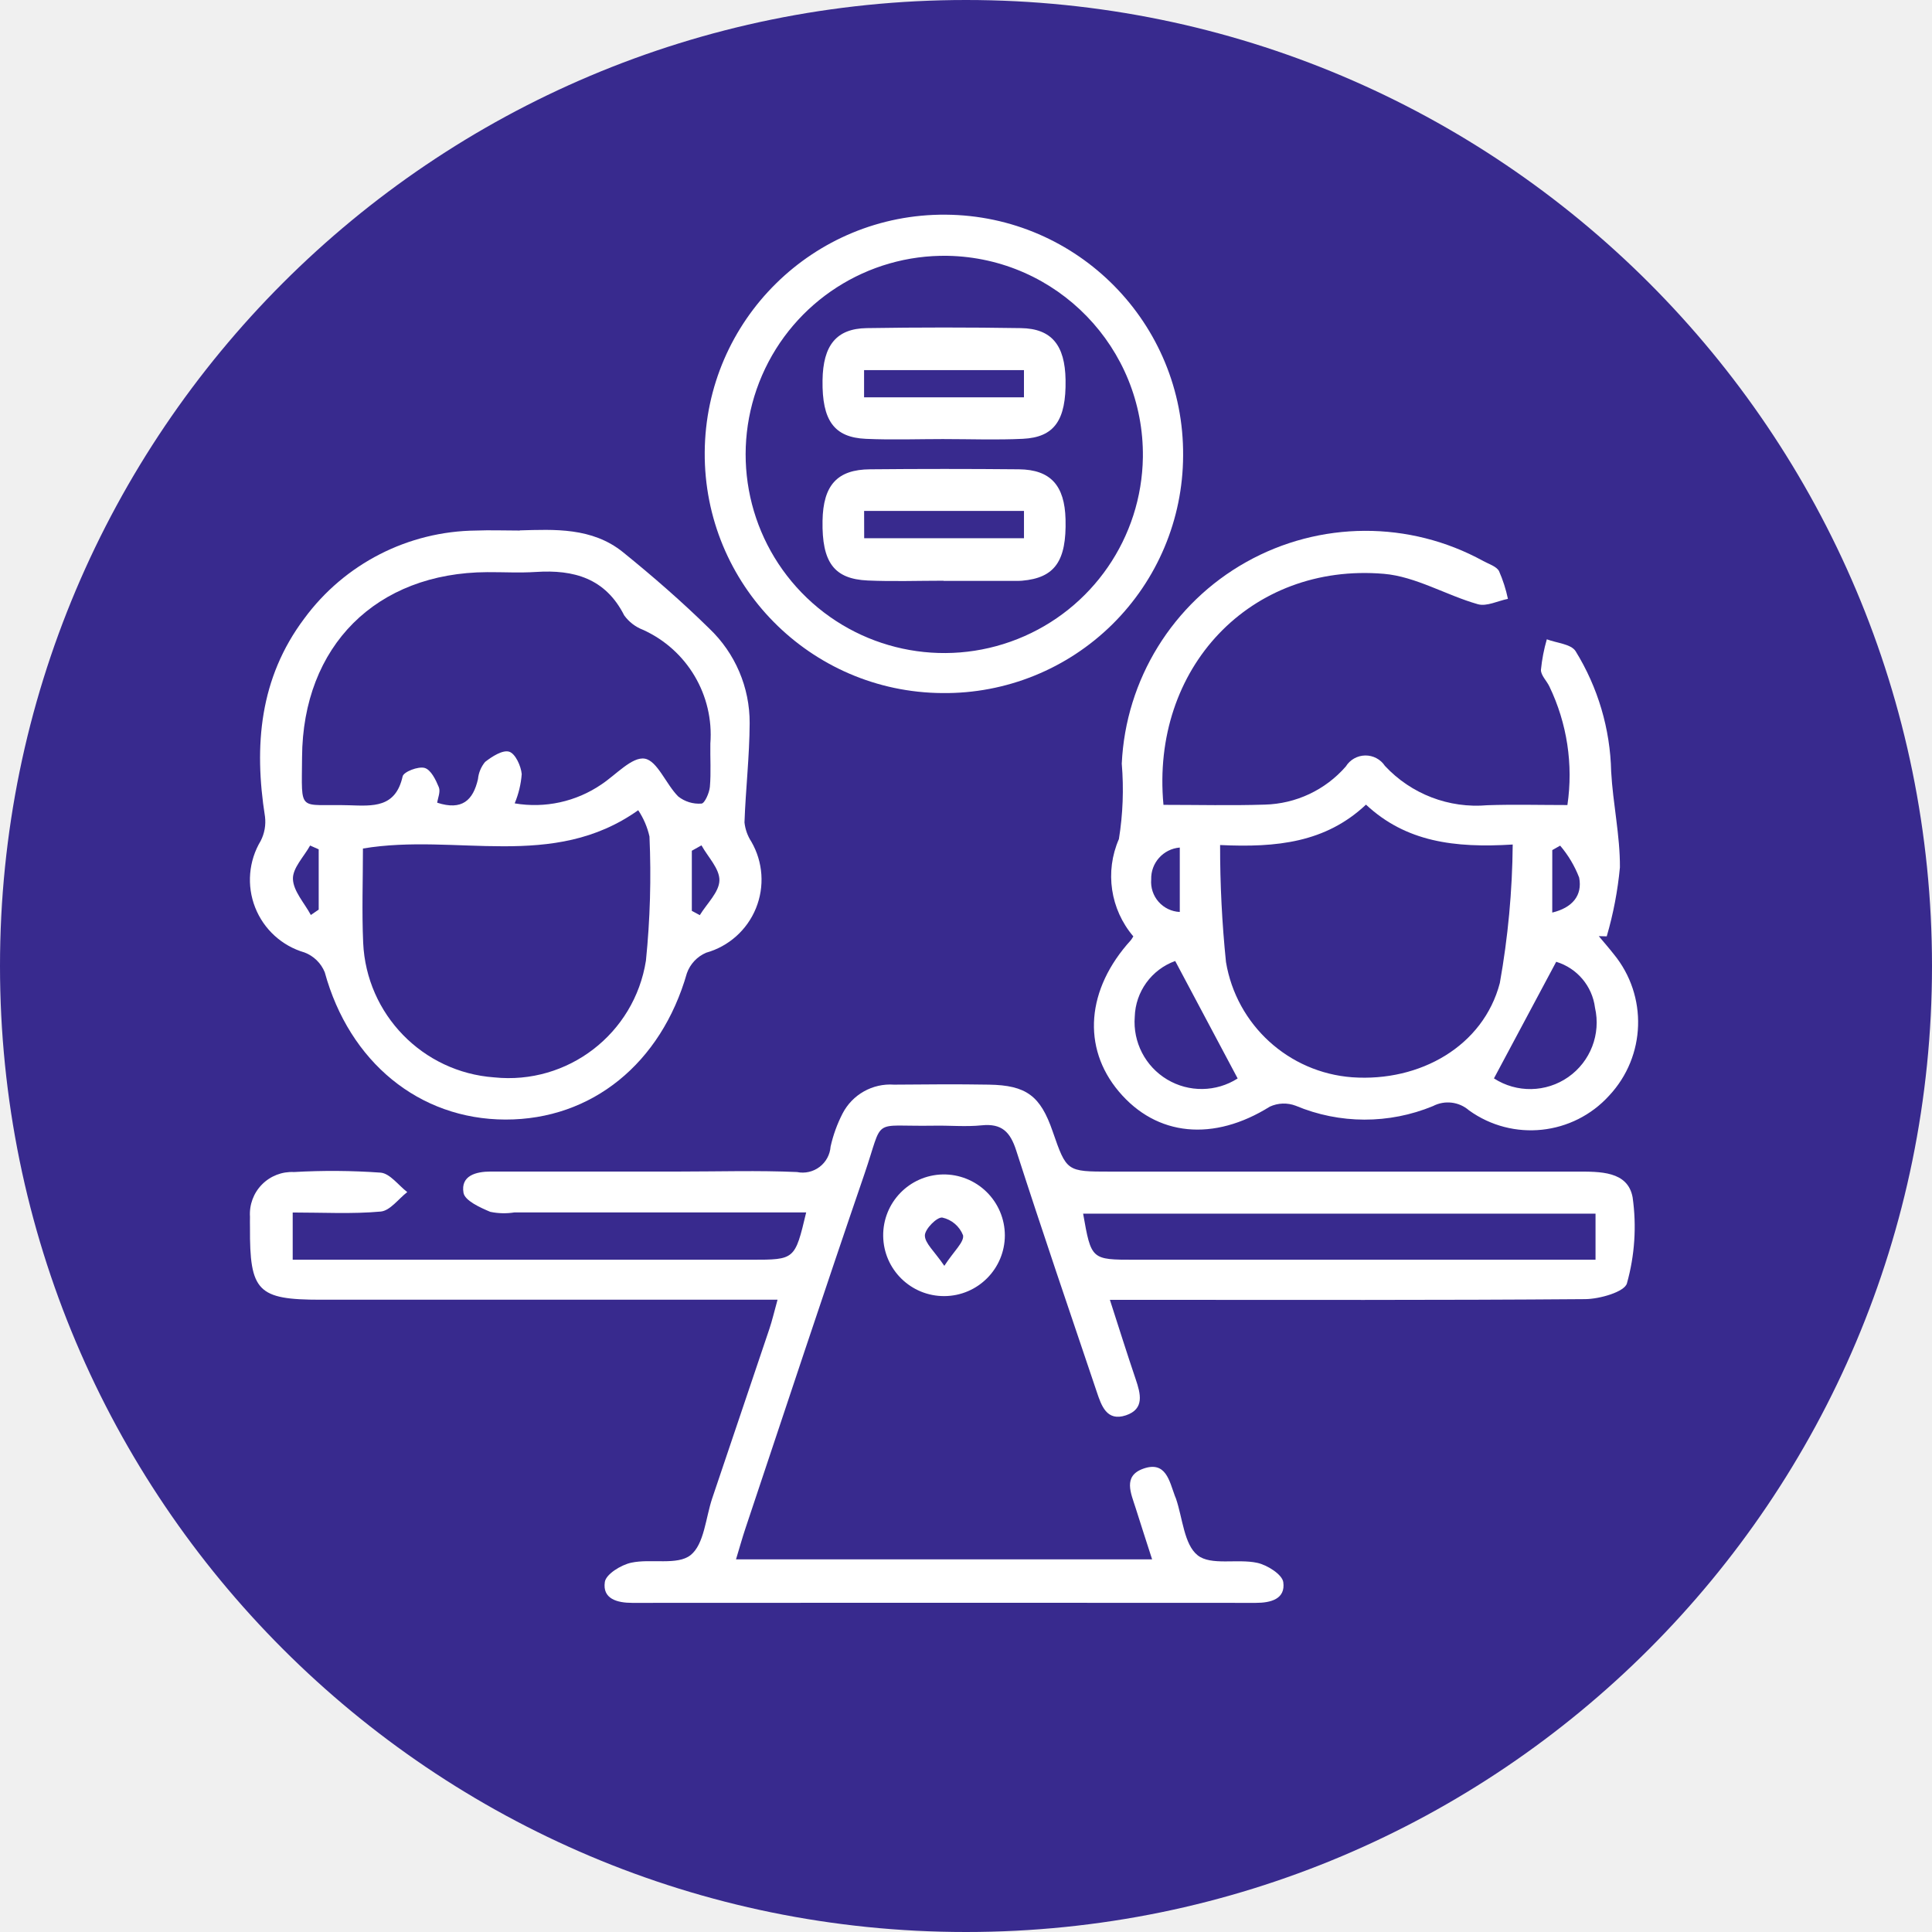
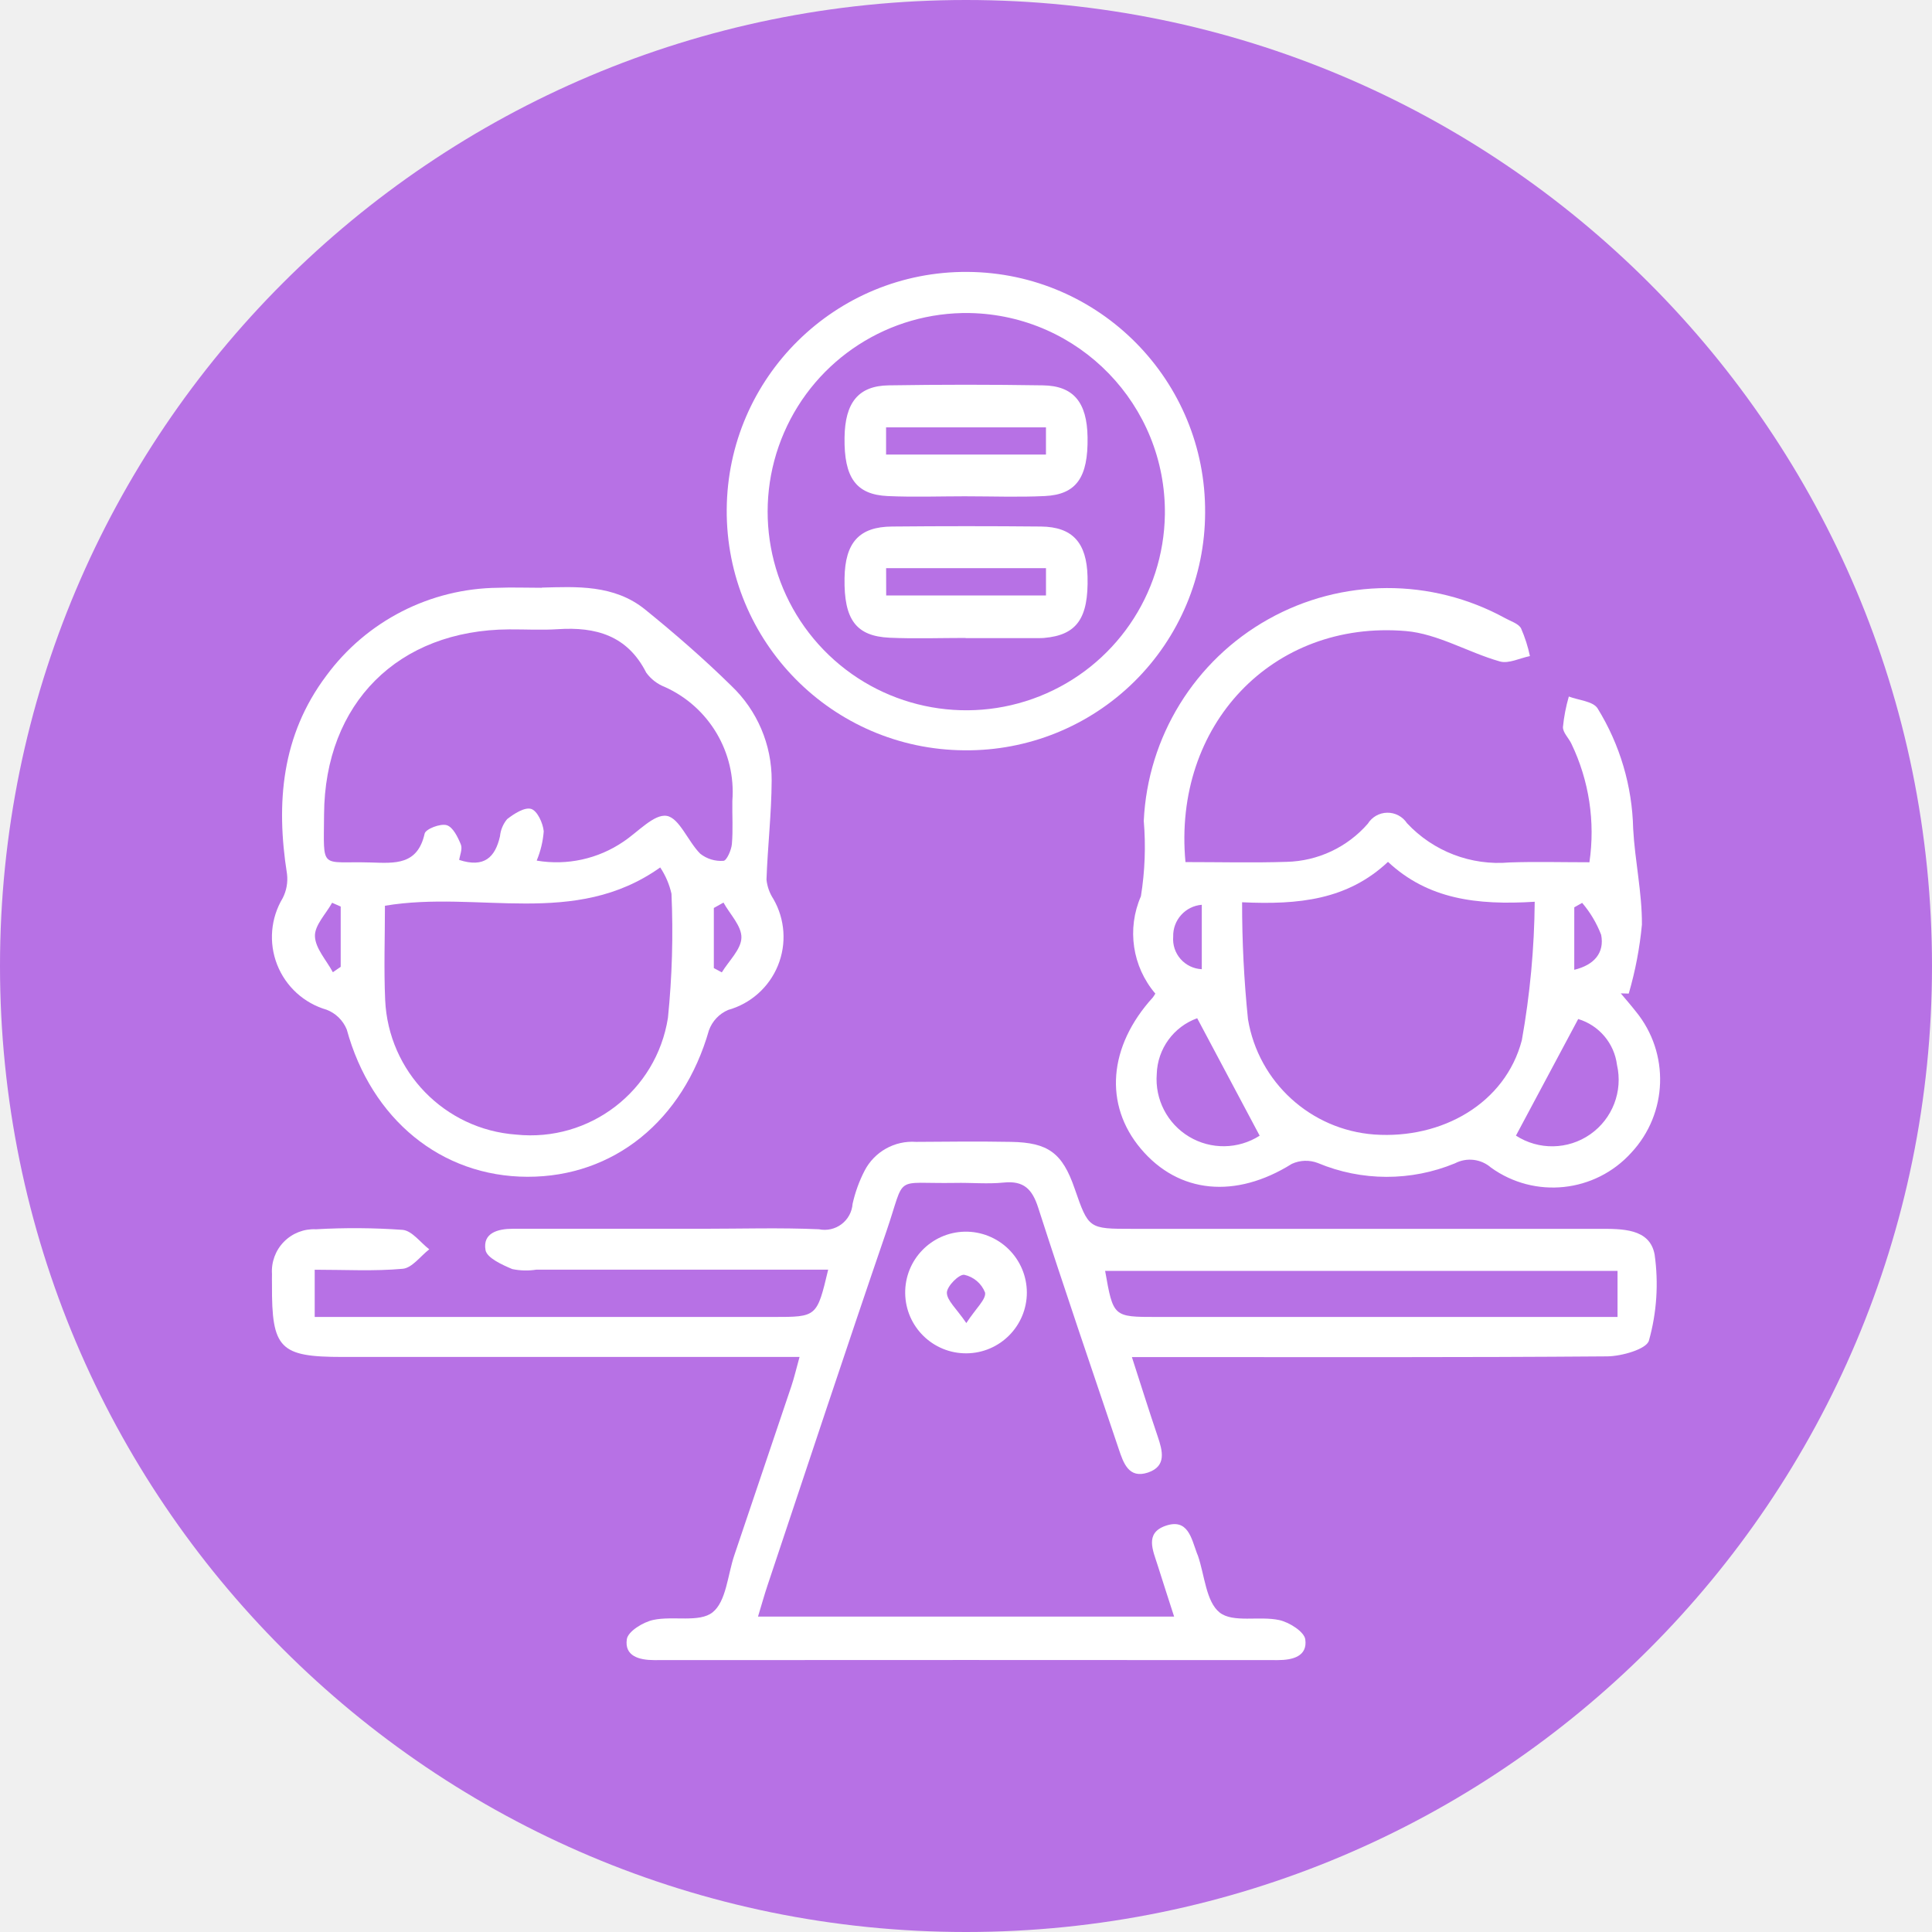
<svg xmlns="http://www.w3.org/2000/svg" width="90" height="90" viewBox="0 0 90 90">
  <defs>
    <clipPath id="clip-path">
      <rect id="Rectángulo_402434" data-name="Rectángulo 402434" width="64.663" height="64.668" fill="#fff" />
    </clipPath>
  </defs>
-   <g id="Grupo_1102764" data-name="Grupo 1102764" transform="translate(-760.236 -1372)">
-     <circle id="Elipse_11497" data-name="Elipse 11497" cx="45" cy="45" r="45" transform="translate(760.236 1372)" fill="#382a8e" />
-     <g id="Grupo_1102158" data-name="Grupo 1102158" transform="translate(771.879 1382)">
+   <g id="Grupo_1103126" data-name="Grupo 1103126" transform="translate(-1113.926 -1798.803)">
+     <path id="Trazado_903756" data-name="Trazado 903756" d="M45,0A45,45,0,1,1,0,45,45,45,0,0,1,45,0Z" transform="translate(1113.926 1798.803)" fill="#b771e5" />
+     <g id="Grupo_1102158" data-name="Grupo 1102158" transform="translate(1126.594 1811.469)">
      <g id="Grupo_1102157" data-name="Grupo 1102157" clip-path="url(#clip-path)">
        <path id="Trazado_901677" data-name="Trazado 901677" d="M25.911,166.374H12.321a3.114,3.114,0,0,1-1.126-.027c-.475-.2-1.183-.521-1.246-.885-.139-.8.575-.991,1.267-.992l8.839,0c1.81,0,3.622-.057,5.429.023a1.305,1.305,0,0,0,1.565-1.186,6.441,6.441,0,0,1,.556-1.537,2.5,2.5,0,0,1,2.4-1.348c1.473-.012,2.947-.026,4.419,0,1.745.028,2.4.523,2.969,2.175.651,1.875.651,1.876,2.684,1.876q10.859,0,21.719,0c1.084,0,2.391-.034,2.615,1.2a9.756,9.756,0,0,1-.264,4c-.1.4-1.267.736-1.948.741-6.86.054-13.721.033-20.582.033H40.06c.427,1.322.8,2.512,1.2,3.691.232.683.423,1.393-.452,1.688-.9.3-1.144-.453-1.362-1.1-1.263-3.742-2.539-7.481-3.751-11.24-.278-.863-.671-1.264-1.606-1.169-.75.077-1.514,0-2.271.017-2.922.049-2.266-.448-3.195,2.259-1.881,5.485-3.7,10.993-5.538,16.492-.145.432-.266.872-.442,1.451H42.027c-.27-.841-.524-1.617-.768-2.394-.213-.677-.606-1.486.353-1.829,1.054-.376,1.216.567,1.476,1.269.015.039.035.077.048.117.314.913.376,2.143,1.013,2.648.619.491,1.847.151,2.77.35.47.1,1.167.541,1.218.9.11.786-.579.967-1.286.966q-14.521-.01-29.042,0c-.71,0-1.395-.19-1.276-.976.055-.363.755-.793,1.227-.895.923-.2,2.15.137,2.768-.355.636-.508.7-1.737,1.009-2.652q1.333-3.94,2.66-7.883c.131-.389.223-.791.381-1.361H3.294c-2.933,0-3.308-.384-3.292-3.367,0-.168-.006-.337,0-.5a1.955,1.955,0,0,1,2.05-2.081,31.5,31.5,0,0,1,4.036.028c.437.039.828.589,1.241.906-.411.317-.8.868-1.237.907-1.329.12-2.675.044-4.1.044v2.2H23.368c2.019,0,2.019,0,2.543-2.2m36.772.054H38.813c.379,2.146.379,2.146,2.4,2.146H62.683Z" transform="translate(0 -119.895)" fill="#fff" />
        <path id="Trazado_901678" data-name="Trazado 901678" d="M158.9,71.036c1.624,0,3.175.039,4.724-.011a5.179,5.179,0,0,0,3.775-1.775,1.082,1.082,0,0,1,1.824-.028A5.825,5.825,0,0,0,174,71.053c1.212-.042,2.426-.008,3.723-.008a9.528,9.528,0,0,0-.84-5.524c-.125-.265-.4-.52-.393-.776a7.874,7.874,0,0,1,.274-1.421c.457.175,1.12.216,1.337.548a11.129,11.129,0,0,1,1.66,5.61c.081,1.493.417,2.979.408,4.467a17.216,17.216,0,0,1-.614,3.213l-.371-.01c.235.28.475.555.7.842a5,5,0,0,1-.213,6.583,4.927,4.927,0,0,1-6.531.692,1.5,1.5,0,0,0-1.68-.2,8.319,8.319,0,0,1-6.39-.015,1.558,1.558,0,0,0-1.211.041c-2.614,1.634-5.267,1.393-7.034-.707-1.727-2.052-1.51-4.771.562-7.048a1.884,1.884,0,0,0,.115-.177,4.319,4.319,0,0,1-.672-4.534,14.46,14.46,0,0,0,.133-3.511,11.375,11.375,0,0,1,16.842-9.44c.257.142.609.245.732.468a6.591,6.591,0,0,1,.415,1.294c-.471.094-.992.366-1.4.25-1.478-.419-2.892-1.29-4.379-1.416-6.21-.526-10.865,4.385-10.267,10.764m2.638,1.871a52.709,52.709,0,0,0,.274,5.45,6.448,6.448,0,0,0,5.882,5.368c3.163.222,6.106-1.456,6.875-4.391a38.576,38.576,0,0,0,.6-6.452c-2.713.169-4.976-.122-6.835-1.858-1.884,1.77-4.161,2.006-6.792,1.882M174.3,83.778a3.1,3.1,0,0,0,4.708-3.293,2.569,2.569,0,0,0-1.807-2.138l-2.9,5.431m-11.941,0-2.908-5.468a2.852,2.852,0,0,0-1.884,2.6,3.122,3.122,0,0,0,4.792,2.873m-2.694-10.758a1.449,1.449,0,0,0-1.332,1.486,1.4,1.4,0,0,0,1.332,1.515Zm17.351,3.029c.932-.224,1.415-.793,1.253-1.63a5.134,5.134,0,0,0-.885-1.488l-.367.208Z" transform="translate(-116.35 -43.543)" fill="#fff" />
        <path id="Trazado_901679" data-name="Trazado 901679" d="M12.62,58.166c1.593-.042,3.364-.152,4.812,1.021,1.387,1.124,2.741,2.3,4.013,3.551a6.044,6.044,0,0,1,1.881,4.412c-.007,1.54-.187,3.079-.241,4.62a2.038,2.038,0,0,0,.321.9,3.534,3.534,0,0,1-2.11,5.171,1.635,1.635,0,0,0-.893.951c-1.2,4.2-4.428,6.828-8.453,6.82s-7.273-2.684-8.418-6.862a1.652,1.652,0,0,0-.942-.921,3.525,3.525,0,0,1-2.041-5.2,1.956,1.956,0,0,0,.2-1.125C.227,68.2.494,65.049,2.577,62.274a10.052,10.052,0,0,1,8.014-4.1c.63-.026,1.261,0,2.028,0m-.234,12.71A5.523,5.523,0,0,0,16.421,70c.675-.447,1.429-1.3,2.018-1.2s.989,1.194,1.561,1.763a1.555,1.555,0,0,0,1.082.33c.149-.008.366-.5.391-.78.058-.667.01-1.344.022-2.016a5.361,5.361,0,0,0-3.141-5.3,1.93,1.93,0,0,1-.872-.671c-.875-1.729-2.345-2.139-4.115-2.023-.753.049-1.512.005-2.269.009-5.166.026-8.593,3.436-8.623,8.622C2.46,71.382,2.263,70.9,4.66,70.971c1.115.035,2.172.129,2.5-1.345.048-.215.729-.478,1.024-.394s.521.555.663.9c.085.208-.048.507-.077.72,1.161.378,1.675-.117,1.9-1.1a1.474,1.474,0,0,1,.332-.8c.322-.252.818-.57,1.122-.476.286.089.549.661.584,1.043a4.385,4.385,0,0,1-.323,1.351M5.311,72.987c0,1.466-.054,2.931.011,4.39a6.581,6.581,0,0,0,6.1,6.27,6.48,6.48,0,0,0,7.072-5.437,39.735,39.735,0,0,0,.165-5.783,3.637,3.637,0,0,0-.525-1.225c-3.989,2.833-8.458,1.053-12.823,1.784m15.772-.148-.451.252v2.8l.372.2c.327-.538.9-1.069.913-1.616s-.533-1.088-.834-1.633m-18.2,3.243.367-.252V73.024l-.4-.177c-.288.521-.817,1.049-.8,1.559.019.567.535,1.118.834,1.676" transform="translate(-0.047 -43.459)" fill="#fff" />
        <path id="Trazado_901680" data-name="Trazado 901680" d="M94.994,22.286a11.143,11.143,0,1,1,11.212-11.059A11.094,11.094,0,0,1,94.994,22.286m.247-20.369a9.253,9.253,0,1,0,9.091,9.381,9.271,9.271,0,0,0-9.091-9.381" transform="translate(-62.735 0)" fill="#fff" />
        <path id="Trazado_901681" data-name="Trazado 901681" d="M122.478,179.867a2.834,2.834,0,1,1-2.891-2.833,2.844,2.844,0,0,1,2.891,2.833m-2.82,1.425c.455-.7.93-1.107.873-1.423a1.348,1.348,0,0,0-.967-.826c-.249-.033-.809.532-.812.833,0,.362.437.728.906,1.415" transform="translate(-87.311 -132.324)" fill="#fff" />
        <path id="Trazado_901682" data-name="Trazado 901682" d="M111.251,52.091c-1.177,0-2.355.042-3.53-.01-1.574-.07-2.138-.851-2.105-2.78.028-1.656.681-2.391,2.218-2.4q3.467-.033,6.935,0c1.47.016,2.126.753,2.167,2.328.05,1.949-.5,2.73-2.028,2.862-.084.007-.168.008-.252.008h-3.4v0m-3.7-1.988H115V48.839h-7.447Z" transform="translate(-78.942 -35.039)" fill="#fff" />
        <path id="Trazado_901683" data-name="Trazado 901683" d="M111.289,26.011c-1.219,0-2.439.044-3.655-.01-1.485-.066-2.043-.861-2.017-2.725.022-1.628.641-2.411,2.057-2.433q3.592-.057,7.185,0c1.427.021,2.053.793,2.079,2.411.031,1.876-.519,2.676-1.994,2.746-1.216.058-2.436.012-3.655.012M115,22.8h-7.448v1.266H115Z" transform="translate(-78.943 -15.558)" fill="#fff" />
      </g>
    </g>
  </g>
</svg>
